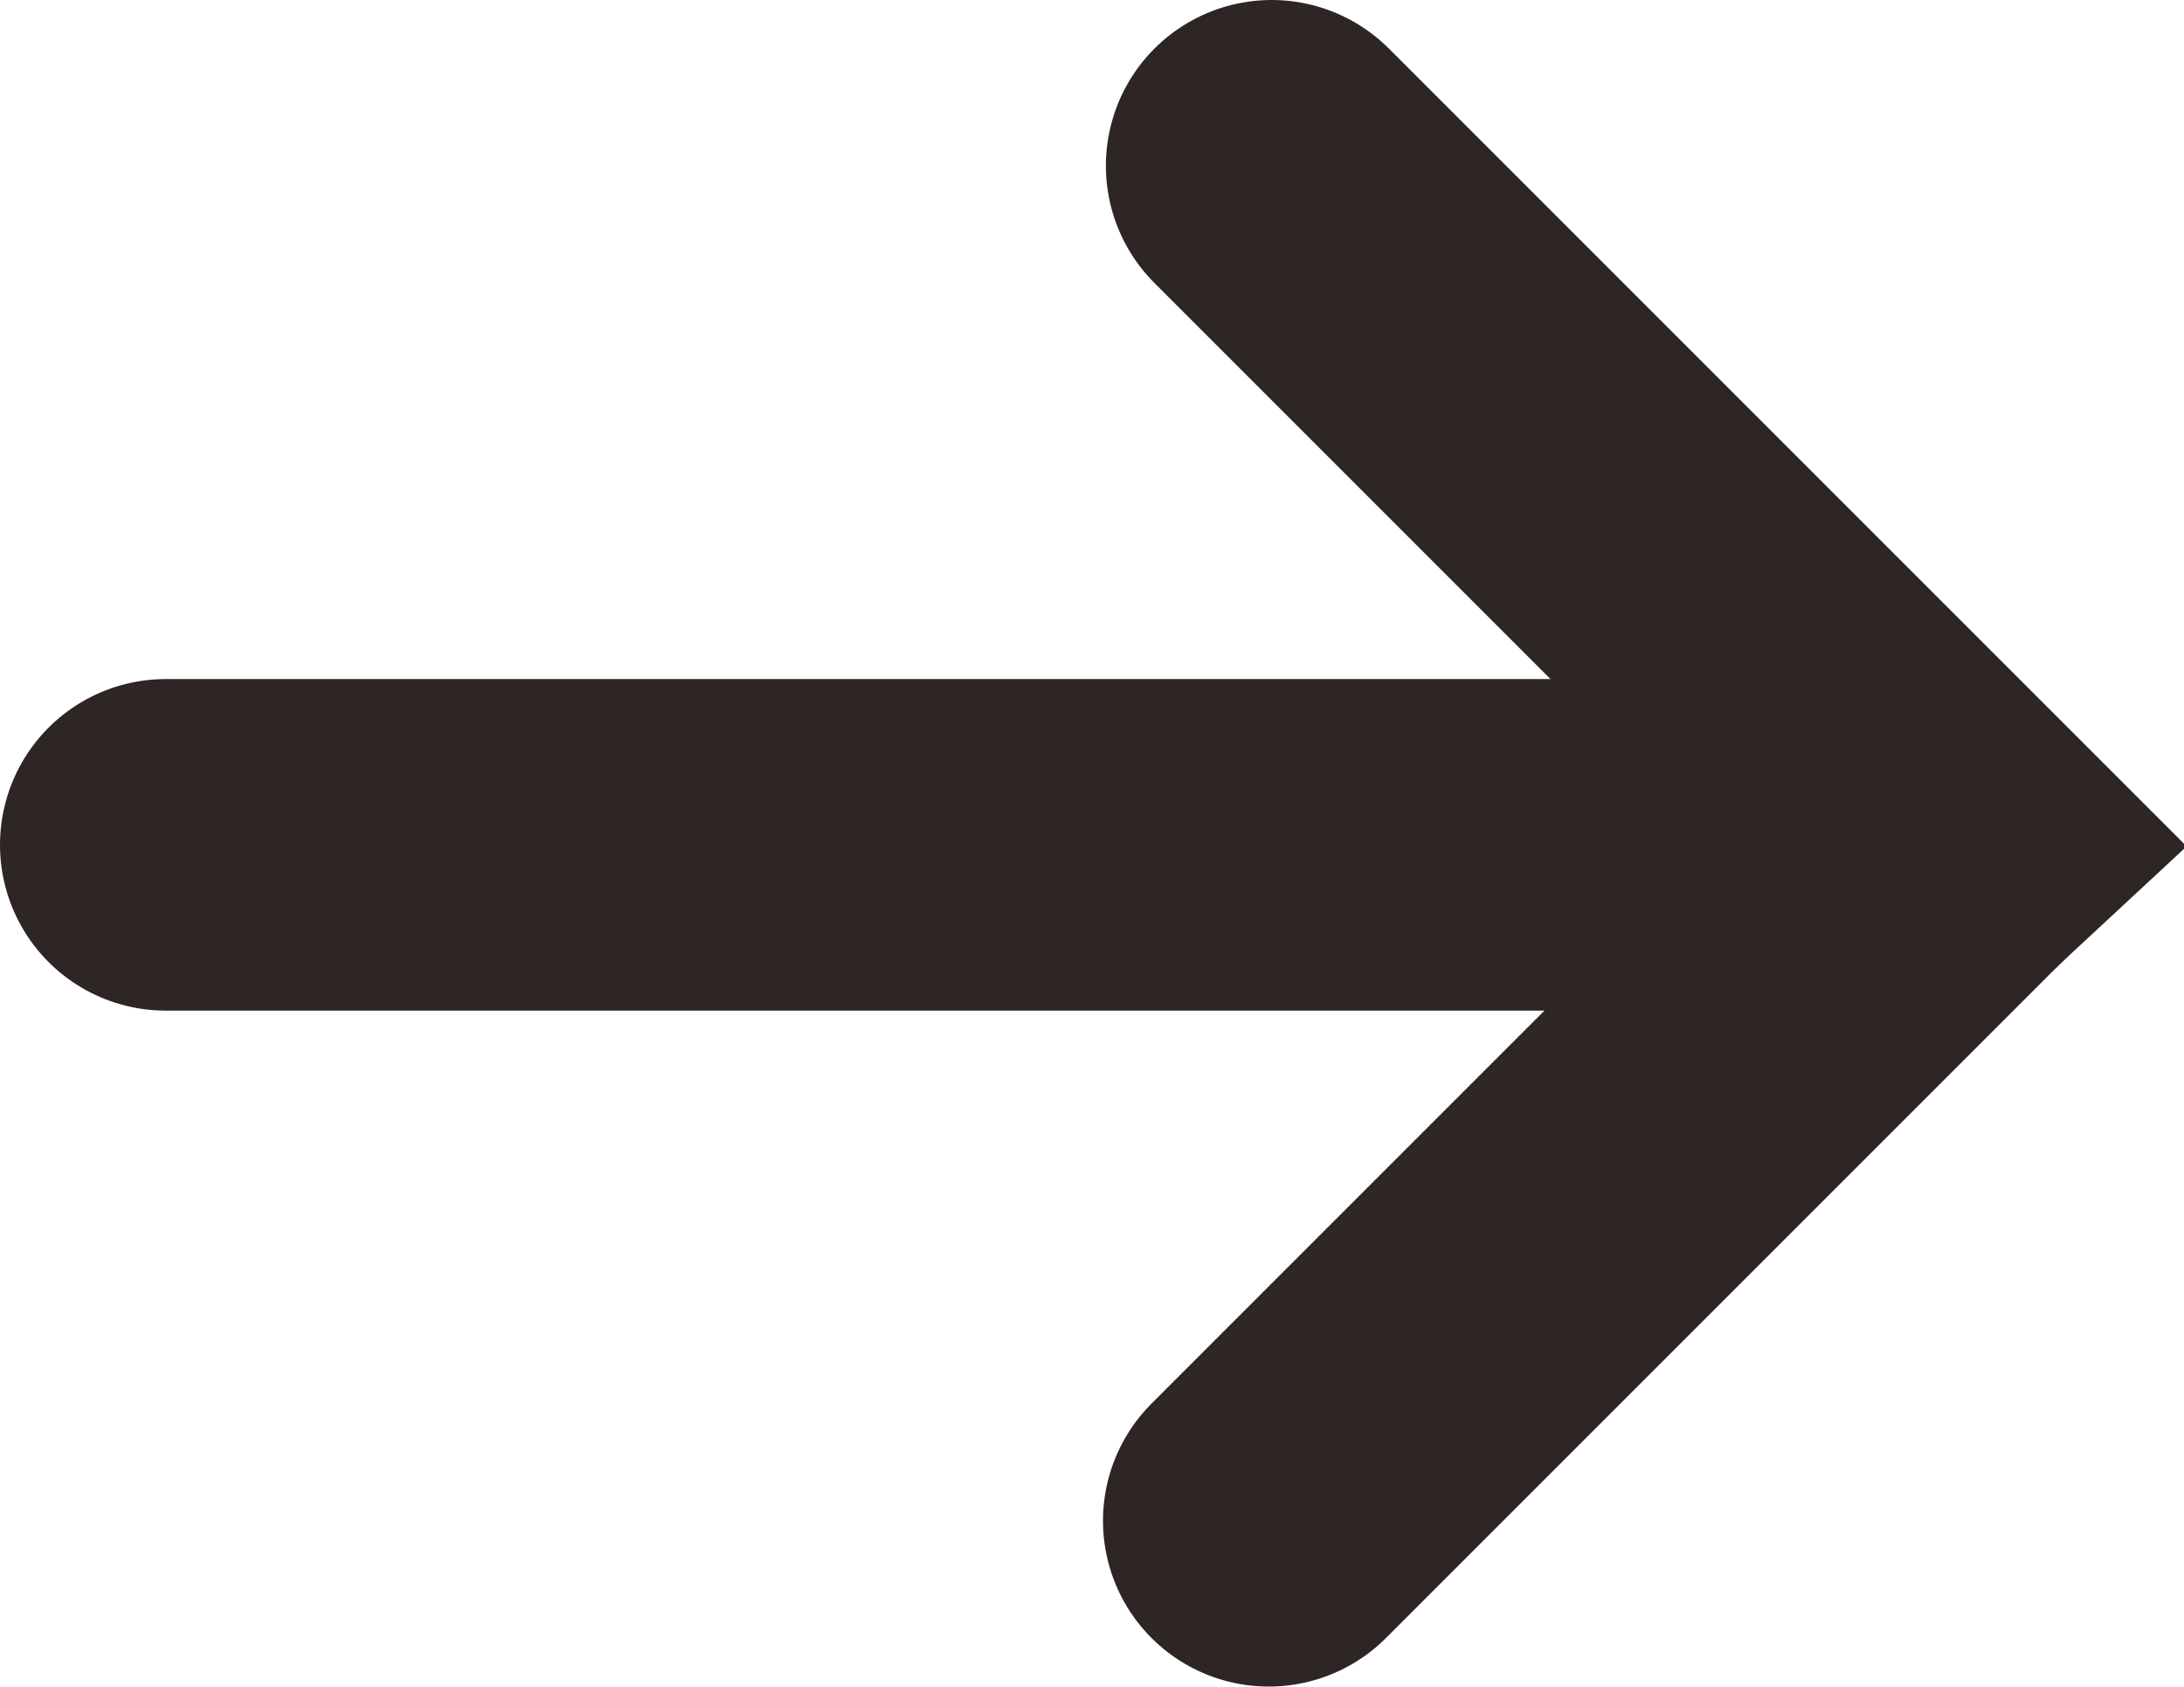
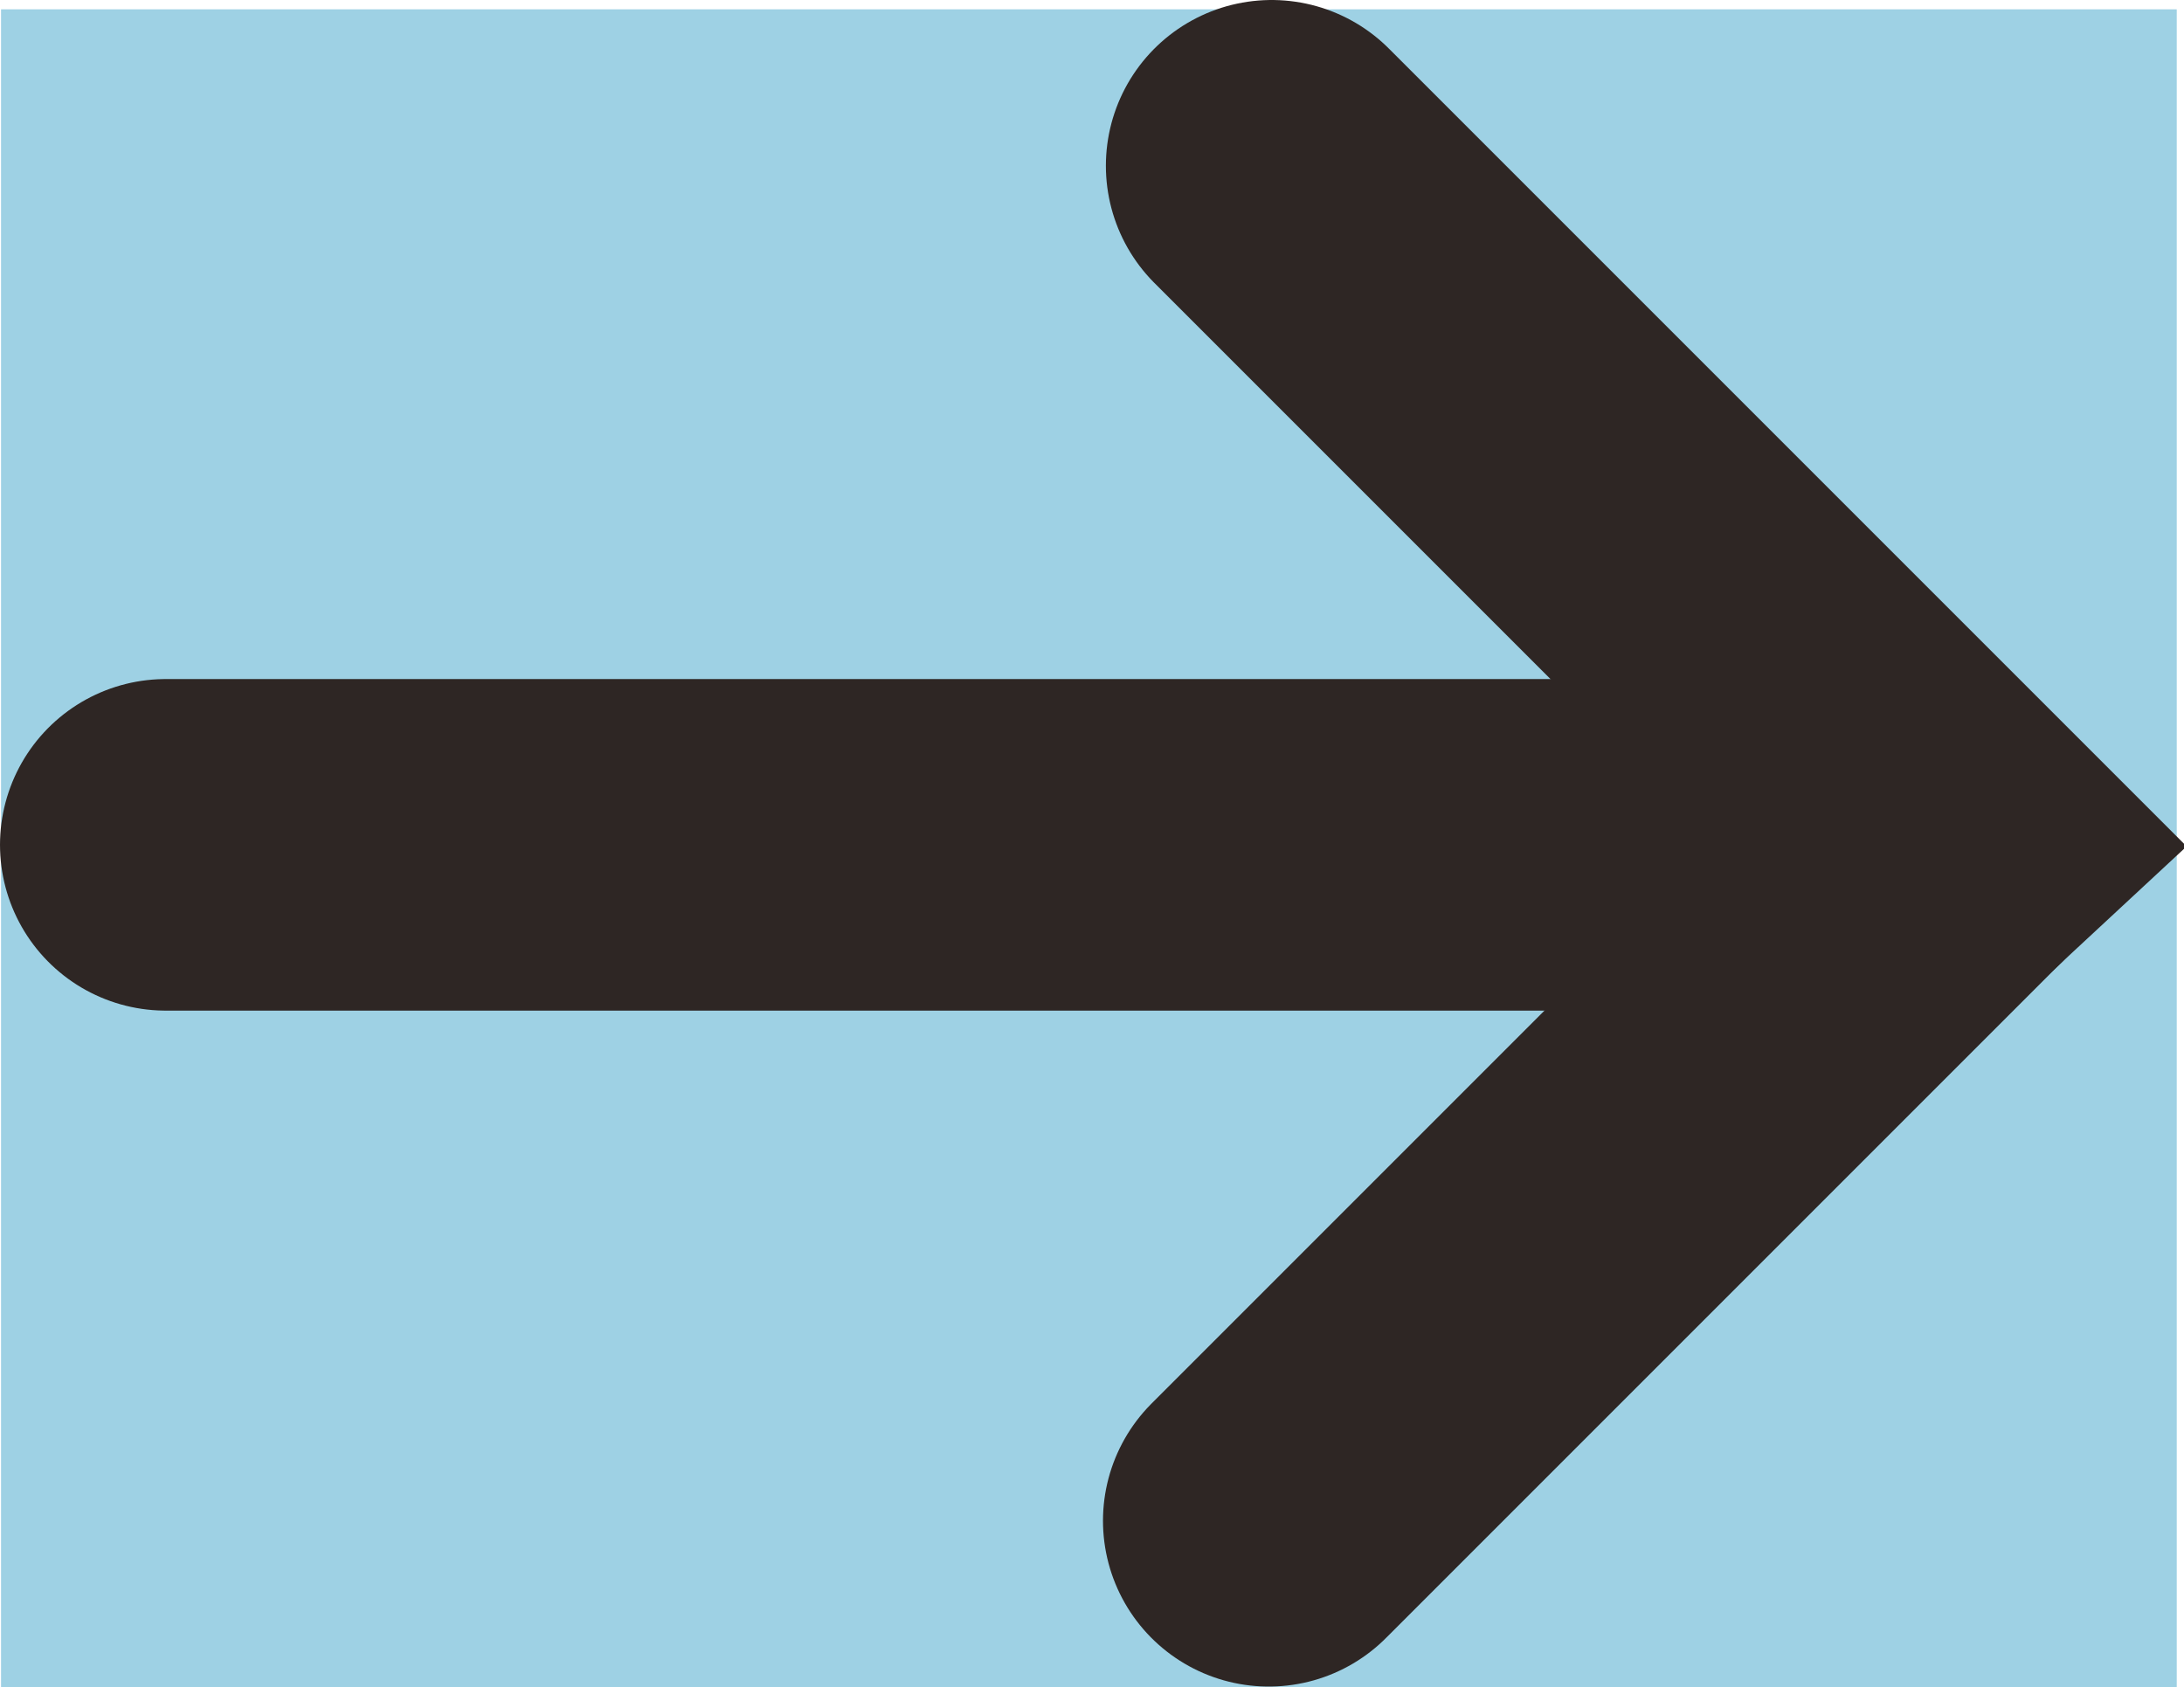
<svg xmlns="http://www.w3.org/2000/svg" id="Capa_1" data-name="Capa 1" viewBox="0 0 105.4 81.39">
  <defs>
    <style>
      .cls-1 {
+         fill: #9ed1e4;
+         stroke-width: 0px;
+       }
+ 
+       .cls-2 {
        fill: none;
        stroke: #2e2624;
        stroke-linecap: round;
        stroke-miterlimit: 10;
        stroke-width: 16px;
      }
    </style>
  </defs>
-   <polyline class="cls-1" points="61.23 73.39 93.86 40.76 94 40.63 61.37 8" />
-   <line class="cls-1" x1="93.86" y1="40.77" x2="8" y2="40.77" />
+   <rect class="cls-1" x=".05" y=".45" width="105" height="81" />
+   <g>
+     <polyline class="cls-2" points="61.23 73.39 93.86 40.76 94 40.63 61.37 8" />
+     <line class="cls-2" x1="93.86" y1="40.77" x2="8" y2="40.77" />
+   </g>
</svg>
